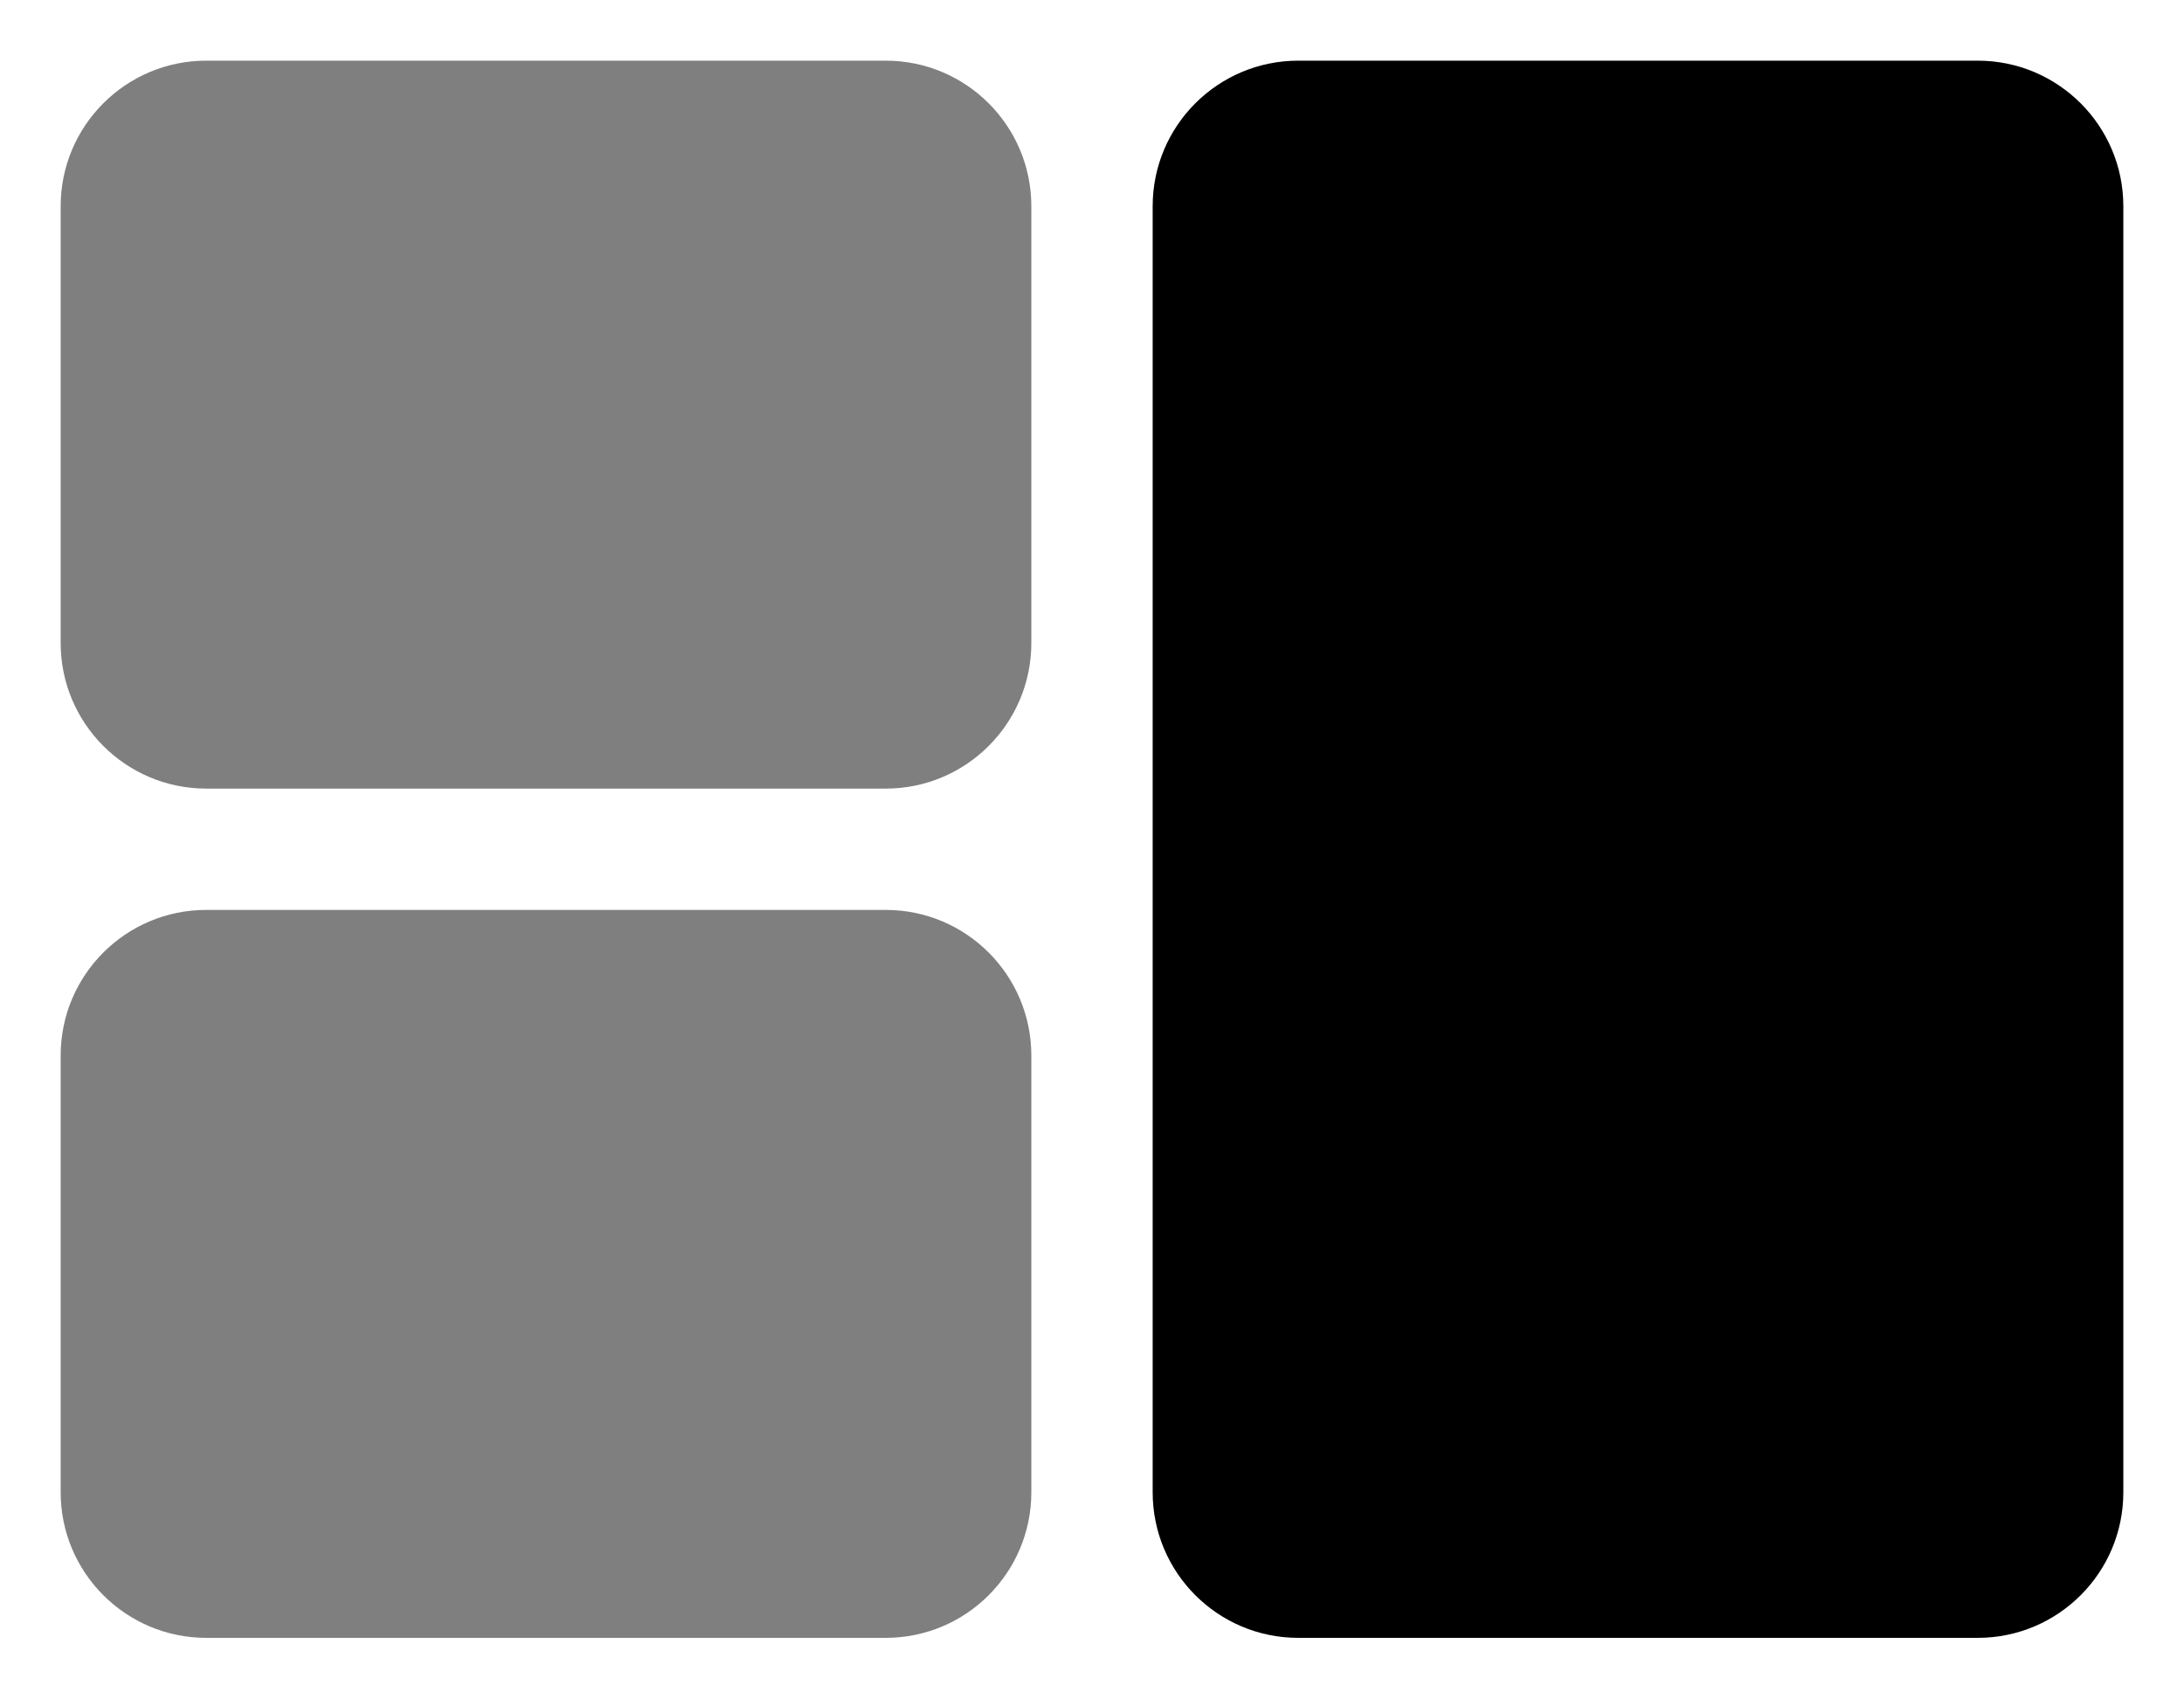
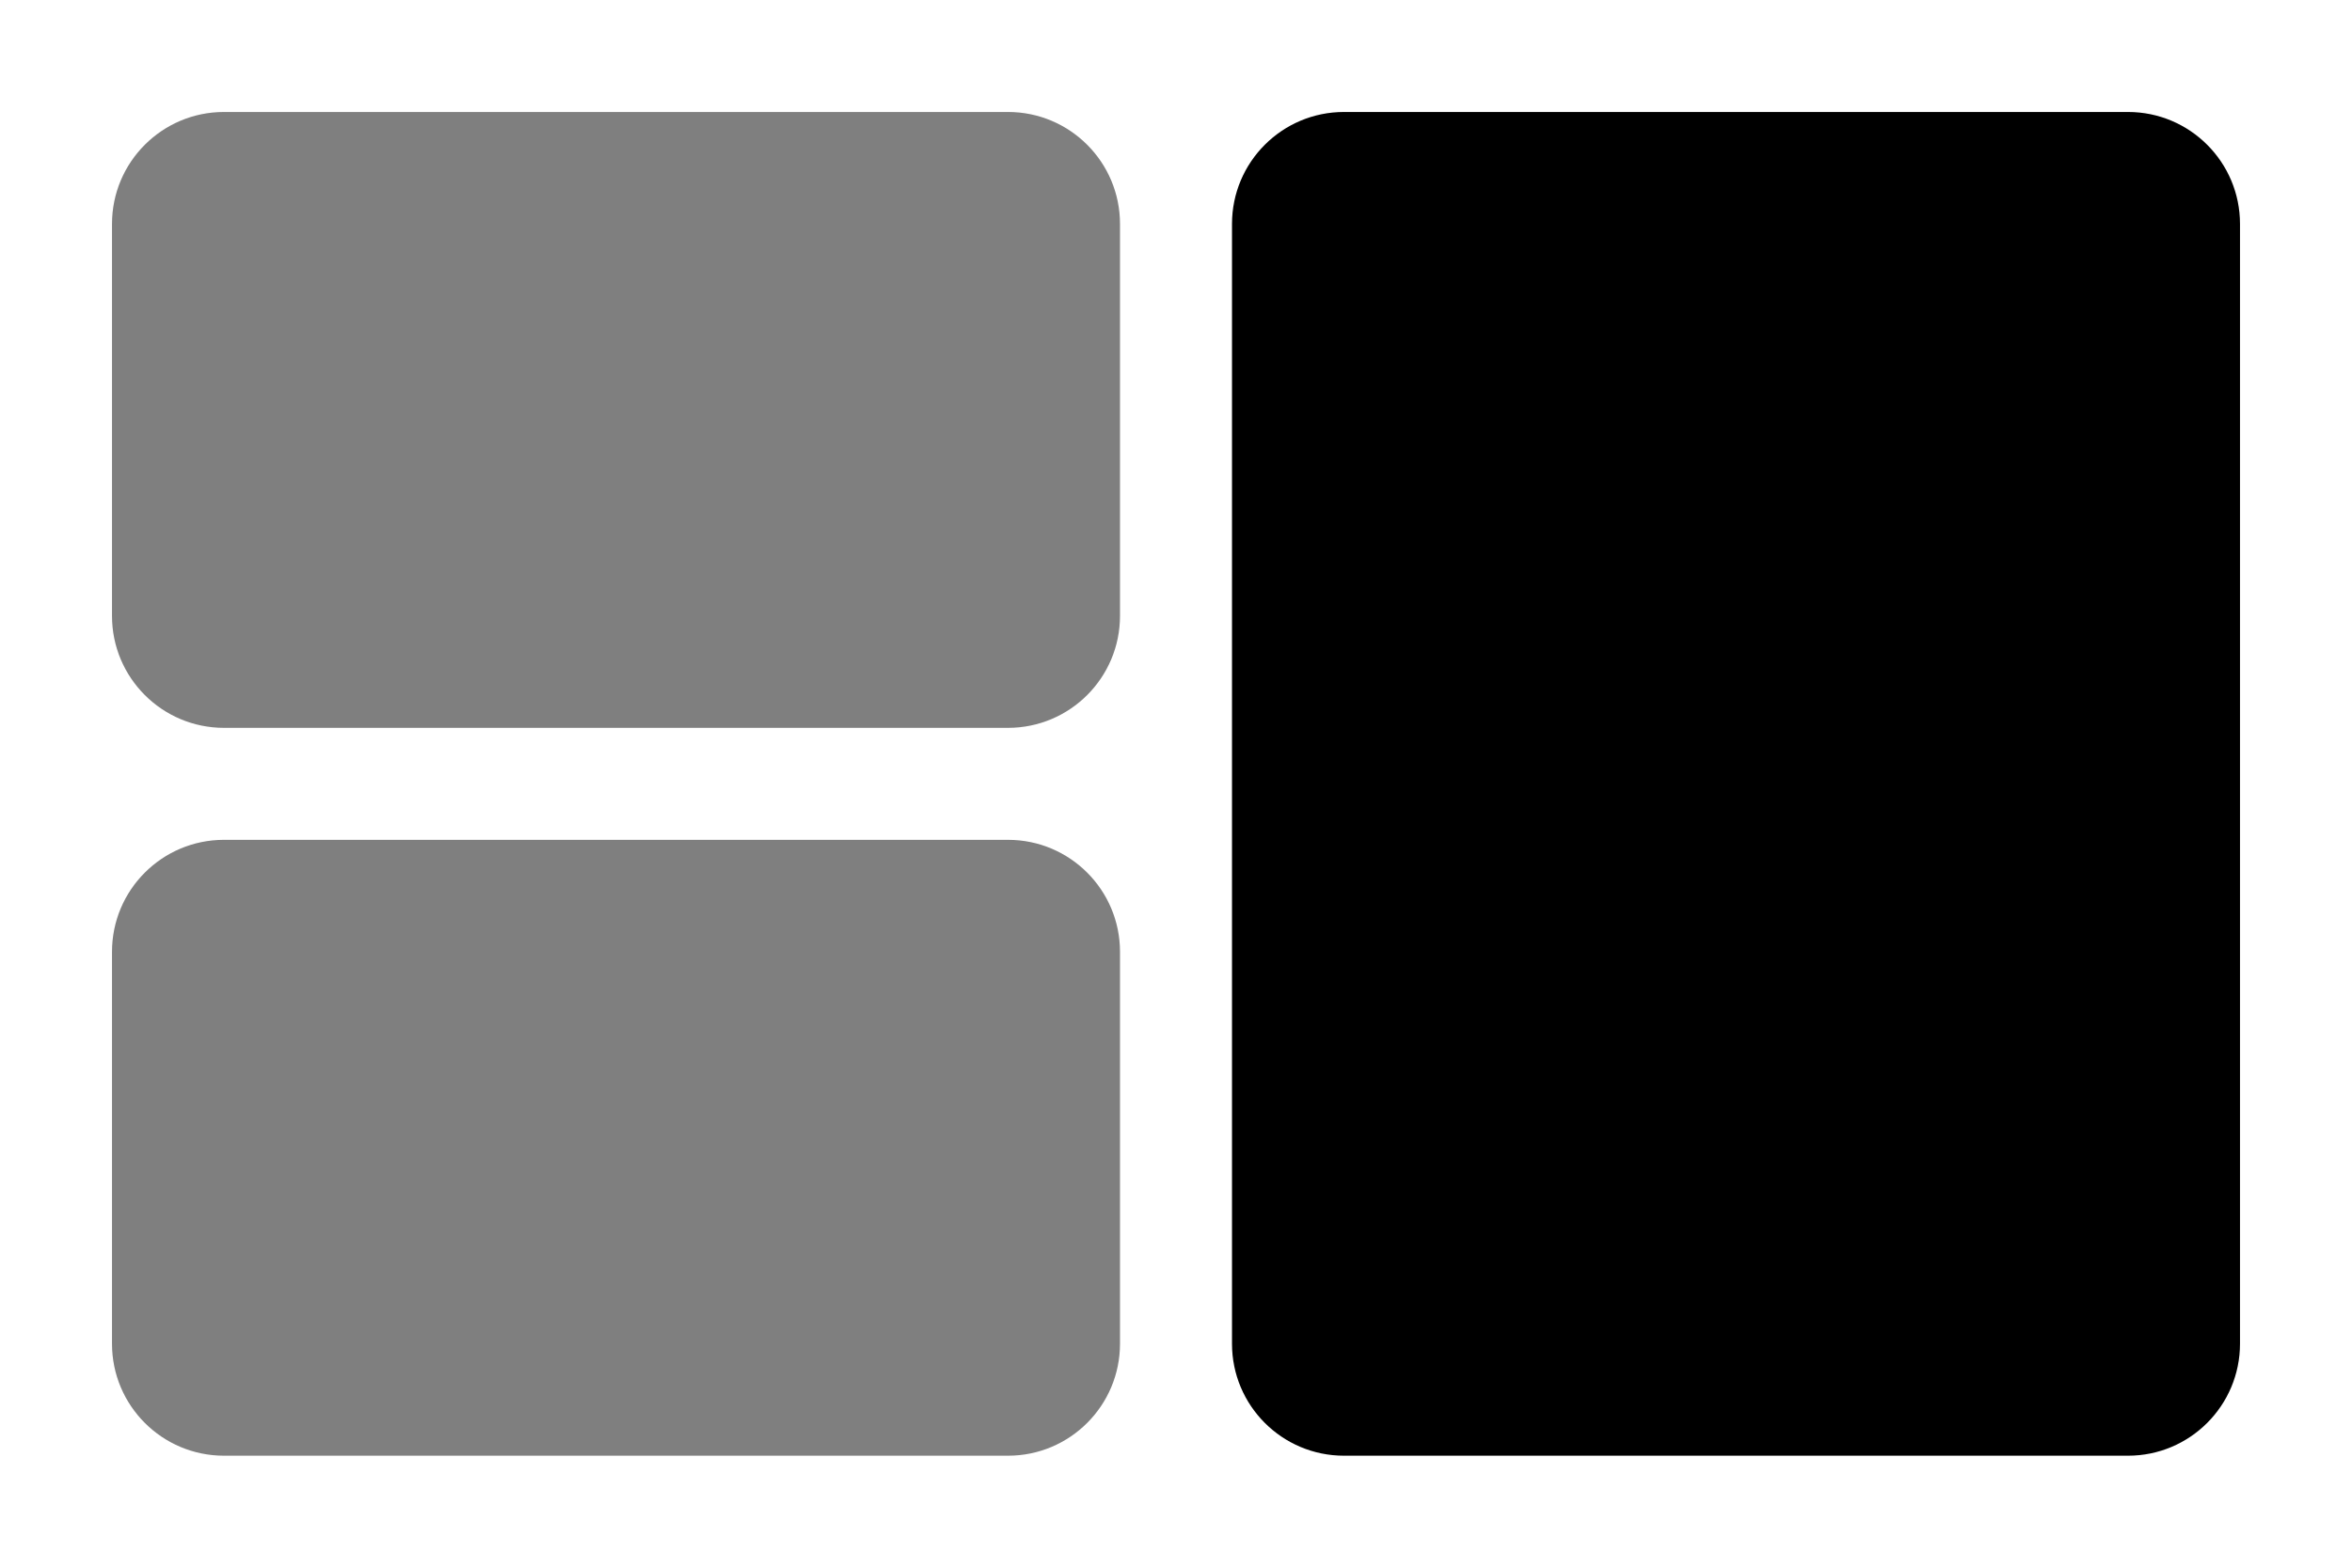
- <svg xmlns="http://www.w3.org/2000/svg" viewBox="0 0 18 14">
-   <rect x="0.5" y="0.5" width="8" height="6" rx="1.2" ry="1.2" fill="black" opacity="0.5" />
-   <rect x="0.5" y="7.5" width="8" height="6" rx="1.2" ry="1.2" fill="black" opacity="0.5" />
-   <rect x="9.5" y="0.5" width="8" height="13" rx="1.2" ry="1.2" fill="black" />
+ <svg xmlns="http://www.w3.org/2000/svg" viewBox="0 0 21 14">
+   <rect x="1" y="1" width="9" height="5.5" rx="1" ry="1" fill="black" opacity="0.5" />
+   <rect x="1" y="7.5" width="9" height="5.5" rx="1" ry="1" fill="black" opacity="0.5" />
+   <rect x="11" y="1" width="9" height="12" rx="1" ry="1" fill="black" />
</svg>
